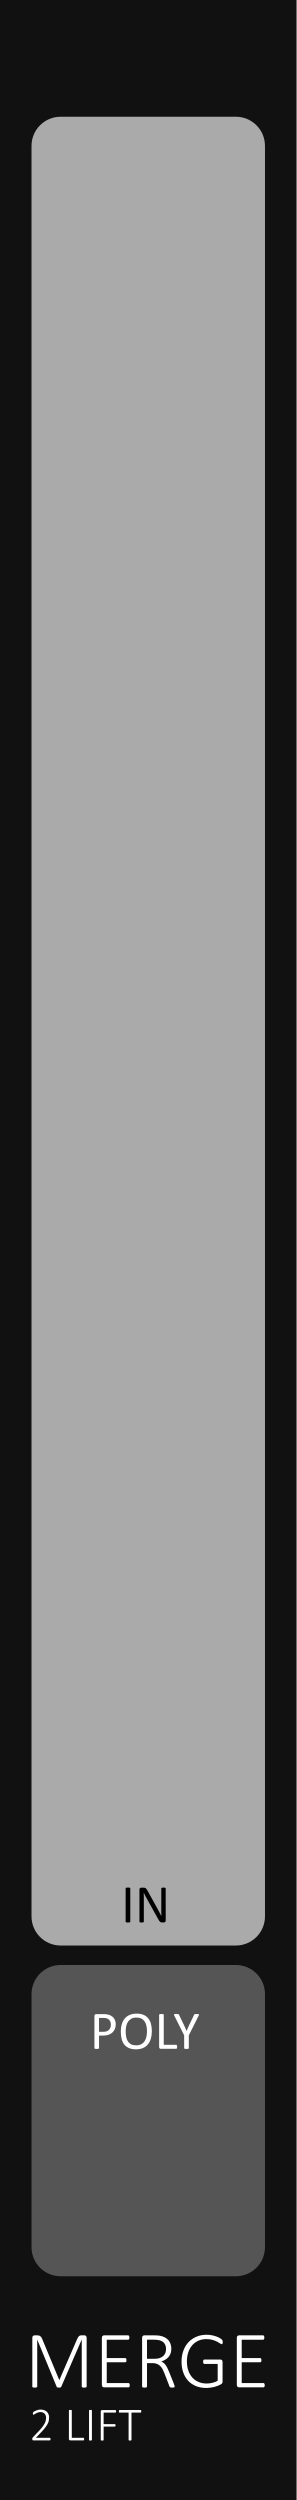
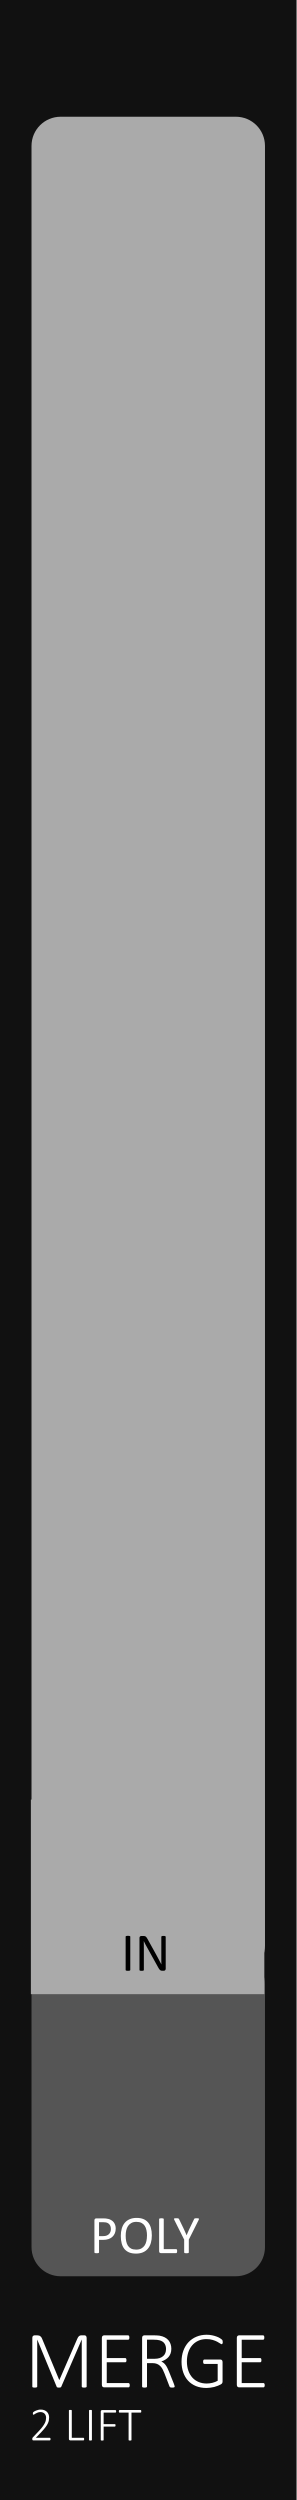
<svg xmlns="http://www.w3.org/2000/svg" width="15.24mm" height="128.5mm" viewBox="0 0 15.24 128.5" version="1.1" id="svg5">
  <defs id="defs2" />
  <g id="layer1">
    <path id="rect4302" style="fill:#111111;stroke-width:0.185" d="M -0.002,1.6577559e-8 H 15.243 V 128.504 H -0.002 Z" />
-     <path id="rect10313-6" style="fill:#555555;stroke-width:0.265" d="M 3.12,101 H 12.12 c 0.831,0 1.5,0.669 1.5,1.5 v 13 c 0,0.831 -0.669,1.5 -1.5,1.5 H 3.12 c -0.831,0 -1.5,-0.669 -1.5,-1.5 v -13 c 0,-0.831 0.669,-1.5 1.5,-1.5 z" />
-     <path id="rect10313" style="fill:#AAAAAA;stroke-width:0.265" d="m 3.12,6 h 9 c 0.831,0 1.5,0.669 1.5,1.5 v 91 c 0,0.831 -0.669,1.5 -1.5,1.5 H 3.12 C 2.289,100 1.62,99.331 1.62,98.5 V 7.5 c 0,-0.831 0.669,-1.5 1.5,-1.5 z" />
+     <path id="rect10313-6" style="fill:#555555;stroke-width:0.265" d="M 3.12,100.5 H 12.12 c 0.831,0 1.5,0.669 1.5,1.5 v 13.5 c 0,0.831 -0.669,1.5 -1.5,1.5 H 3.12 C 2.289,117 1.62,116.331 1.62,115.5 V 102 c 0,-0.831 0.669,-1.5 1.5,-1.5 z" />
+     <path id="rect1321" style="fill:#AAAAAA;stroke:#00a6a9;stroke-width:0" d="M 1.587,92.5 H 13.587 v 10 H 1.587 Z" />
+     <path id="rect10313" style="fill:#AAAAAA;stroke-width:0.265" d="m 3.12,6 h 9 c 0.831,0 1.5,0.669 1.5,1.5 V 100 c 0,0.831 -0.669,1.5 -1.5,1.5 H 3.12 c -0.831,0 -1.5,-0.669 -1.5,-1.5 V 7.5 C 1.62,6.669 2.289,6 3.12,6 Z" />
    <path id="rect10313-4" style="fill:#AAAAAA;stroke-width:0.265" d="m 3.12,136.228 h 9 c 0.831,0 1.5,0.669 1.5,1.5 v 9.597 c 0,0.831 -0.669,1.5 -1.5,1.5 H 3.12 c -0.831,0 -1.5,-0.669 -1.5,-1.5 v -9.597 c 0,-0.831 0.669,-1.5 1.5,-1.5 z" />
    <g aria-label="MERGE" id="text8544-7-0-8-5" style="font-size:4.233px;line-height:1.25;font-family:Calibri;-inkscape-font-specification:Calibri;text-align:center;letter-spacing:0px;text-anchor:middle;fill:#ffffff;stroke-width:0.265">
-       <path d="m 4.454,122.669 q 0,0.012 -0.006,0.023 -0.006,0.01 -0.023,0.017 -0.014,0.006 -0.039,0.01 -0.023,0.004 -0.06,0.004 -0.033,0 -0.058,-0.004 -0.025,-0.004 -0.039,-0.01 -0.014,-0.006 -0.021,-0.017 -0.006,-0.01 -0.006,-0.023 v -2.412 h -0.004 l -1.052,2.427 q -0.004,0.008 -0.012,0.017 -0.008,0.006 -0.023,0.01 -0.014,0.006 -0.035,0.008 -0.019,0.004 -0.045,0.004 -0.029,0 -0.05,-0.004 -0.021,-0.002 -0.035,-0.008 -0.012,-0.004 -0.021,-0.01 -0.008,-0.008 -0.01,-0.017 l -1,-2.427 h -0.002 v 2.412 q 0,0.012 -0.006,0.023 -0.006,0.01 -0.023,0.017 -0.014,0.006 -0.039,0.01 -0.023,0.004 -0.062,0.004 -0.035,0 -0.06,-0.004 -0.023,-0.004 -0.037,-0.01 -0.014,-0.006 -0.021,-0.017 -0.004,-0.01 -0.004,-0.023 v -2.503 q 0,-0.074 0.039,-0.101 0.039,-0.029 0.076,-0.029 h 0.136 q 0.052,0 0.091,0.012 0.039,0.01 0.068,0.033 0.031,0.021 0.052,0.052 0.021,0.031 0.037,0.07 l 0.883,2.125 h 0.01 l 0.92,-2.117 q 0.021,-0.05 0.043,-0.083 0.025,-0.035 0.05,-0.056 0.027,-0.021 0.056,-0.029 0.031,-0.008 0.066,-0.008 h 0.151 q 0.019,0 0.039,0.006 0.021,0.006 0.037,0.023 0.017,0.015 0.027,0.039 0.012,0.025 0.012,0.062 z" style="font-weight:300;-inkscape-font-specification:'Calibri Light'" id="path858" />
-       <path d="m 6.67,122.598 q 0,0.027 -0.004,0.048 -0.004,0.021 -0.014,0.035 -0.008,0.015 -0.021,0.023 -0.012,0.006 -0.027,0.006 H 5.351 q -0.037,0 -0.076,-0.027 -0.039,-0.029 -0.039,-0.103 v -2.414 q 0,-0.074 0.039,-0.101 0.039,-0.029 0.076,-0.029 h 1.234 q 0.014,0 0.027,0.008 0.012,0.006 0.021,0.021 0.008,0.015 0.012,0.037 0.004,0.021 0.004,0.05 0,0.027 -0.004,0.048 -0.004,0.021 -0.012,0.035 -0.008,0.012 -0.021,0.021 -0.012,0.006 -0.027,0.006 H 5.487 v 0.941 h 0.947 q 0.017,0 0.029,0.008 0.012,0.006 0.021,0.021 0.008,0.012 0.012,0.035 0.004,0.021 0.004,0.05 0,0.027 -0.004,0.048 -0.004,0.019 -0.012,0.031 -0.008,0.012 -0.021,0.019 -0.012,0.006 -0.029,0.006 H 5.487 v 1.067 h 1.116 q 0.014,0 0.027,0.008 0.012,0.006 0.021,0.021 0.01,0.012 0.014,0.035 0.004,0.021 0.004,0.05 z" style="font-weight:300;-inkscape-font-specification:'Calibri Light'" id="path860" />
-       <path d="m 8.979,122.664 q 0,0.015 -0.006,0.025 -0.004,0.01 -0.019,0.019 -0.014,0.006 -0.041,0.01 -0.025,0.004 -0.064,0.004 -0.035,0 -0.06,-0.004 -0.023,-0.002 -0.039,-0.01 -0.017,-0.01 -0.027,-0.025 -0.01,-0.017 -0.019,-0.041 l -0.25,-0.649 q -0.043,-0.11 -0.093,-0.207 -0.05,-0.097 -0.12,-0.167 -0.07,-0.072 -0.169,-0.114 -0.099,-0.041 -0.238,-0.041 H 7.556 v 1.205 q 0,0.012 -0.006,0.023 -0.006,0.01 -0.021,0.017 -0.014,0.006 -0.039,0.01 -0.023,0.004 -0.06,0.004 -0.035,0 -0.06,-0.004 -0.025,-0.004 -0.039,-0.01 -0.014,-0.006 -0.021,-0.017 -0.006,-0.01 -0.006,-0.023 v -2.503 q 0,-0.074 0.039,-0.101 0.039,-0.029 0.076,-0.029 h 0.502 q 0.099,0 0.163,0.006 0.066,0.004 0.12,0.012 0.153,0.027 0.267,0.087 0.114,0.06 0.188,0.149 0.074,0.087 0.11,0.198 0.037,0.11 0.037,0.238 0,0.132 -0.037,0.238 -0.037,0.103 -0.105,0.184 -0.068,0.079 -0.163,0.136 -0.095,0.058 -0.209,0.097 0.068,0.031 0.122,0.076 0.056,0.045 0.101,0.11 0.048,0.064 0.089,0.149 0.041,0.083 0.083,0.186 l 0.25,0.624 q 0.027,0.072 0.033,0.099 0.008,0.027 0.008,0.039 z m -0.444,-1.912 q 0,-0.172 -0.076,-0.289 -0.076,-0.12 -0.256,-0.172 -0.06,-0.017 -0.13,-0.023 -0.07,-0.008 -0.184,-0.008 H 7.556 v 0.982 h 0.384 q 0.155,0 0.267,-0.037 0.112,-0.039 0.184,-0.105 0.074,-0.066 0.107,-0.155 0.035,-0.089 0.035,-0.192 z" style="font-weight:300;-inkscape-font-specification:'Calibri Light'" id="path862" />
-       <path d="m 11.451,120.372 q 0,0.027 -0.004,0.05 -0.004,0.023 -0.012,0.039 -0.006,0.015 -0.019,0.023 -0.01,0.008 -0.023,0.008 -0.025,0 -0.083,-0.041 -0.056,-0.041 -0.151,-0.089 -0.095,-0.05 -0.232,-0.091 -0.134,-0.041 -0.32,-0.041 -0.238,0 -0.424,0.089 -0.186,0.087 -0.314,0.24 -0.128,0.153 -0.196,0.364 -0.066,0.209 -0.066,0.451 0,0.271 0.076,0.484 0.076,0.211 0.211,0.358 0.136,0.145 0.322,0.221 0.188,0.076 0.409,0.076 0.143,0 0.289,-0.035 0.147,-0.035 0.275,-0.107 v -0.866 h -0.682 q -0.033,0 -0.05,-0.029 -0.017,-0.029 -0.017,-0.083 0,-0.029 0.004,-0.05 0.004,-0.023 0.012,-0.035 0.008,-0.015 0.021,-0.021 0.012,-0.008 0.029,-0.008 h 0.819 q 0.019,0 0.039,0.006 0.021,0.006 0.037,0.021 0.019,0.015 0.029,0.041 0.01,0.025 0.01,0.062 v 0.994 q 0,0.05 -0.017,0.085 -0.014,0.035 -0.07,0.068 -0.056,0.031 -0.149,0.07 -0.093,0.037 -0.192,0.064 -0.099,0.025 -0.201,0.037 -0.099,0.015 -0.196,0.015 -0.304,0 -0.544,-0.097 -0.238,-0.099 -0.403,-0.277 -0.163,-0.18 -0.25,-0.426 -0.087,-0.248 -0.087,-0.546 0,-0.312 0.093,-0.568 0.095,-0.258 0.265,-0.44 0.172,-0.182 0.409,-0.281 0.238,-0.101 0.525,-0.101 0.145,0 0.273,0.027 0.13,0.027 0.234,0.066 0.103,0.037 0.176,0.083 0.072,0.043 0.097,0.07 0.027,0.025 0.035,0.05 0.01,0.025 0.01,0.072 z" style="font-weight:300;-inkscape-font-specification:'Calibri Light'" id="path864" />
-       <path d="m 13.607,122.598 q 0,0.027 -0.004,0.048 -0.004,0.021 -0.014,0.035 -0.008,0.015 -0.021,0.023 -0.012,0.006 -0.027,0.006 h -1.253 q -0.037,0 -0.076,-0.027 -0.039,-0.029 -0.039,-0.103 v -2.414 q 0,-0.074 0.039,-0.101 0.039,-0.029 0.076,-0.029 h 1.234 q 0.014,0 0.027,0.008 0.012,0.006 0.021,0.021 0.008,0.015 0.012,0.037 0.004,0.021 0.004,0.05 0,0.027 -0.004,0.048 -0.004,0.021 -0.012,0.035 -0.008,0.012 -0.021,0.021 -0.012,0.006 -0.027,0.006 h -1.098 v 0.941 H 13.371 q 0.017,0 0.029,0.008 0.012,0.006 0.021,0.021 0.008,0.012 0.012,0.035 0.004,0.021 0.004,0.05 0,0.027 -0.004,0.048 -0.004,0.019 -0.012,0.031 -0.008,0.012 -0.021,0.019 -0.012,0.006 -0.029,0.006 h -0.947 v 1.067 h 1.116 q 0.014,0 0.027,0.008 0.012,0.006 0.021,0.021 0.01,0.012 0.014,0.035 0.004,0.021 0.004,0.05 z" style="font-weight:300;-inkscape-font-specification:'Calibri Light'" id="path866" />
+       <path d="m 4.454,122.669 q 0,0.012 -0.006,0.023 -0.006,0.01 -0.023,0.017 -0.014,0.006 -0.039,0.01 -0.023,0.004 -0.06,0.004 -0.033,0 -0.058,-0.004 -0.025,-0.004 -0.039,-0.01 -0.014,-0.006 -0.021,-0.017 -0.006,-0.01 -0.006,-0.023 v -2.412 h -0.004 l -1.052,2.427 q -0.004,0.008 -0.012,0.017 -0.008,0.006 -0.023,0.01 -0.014,0.006 -0.035,0.008 -0.019,0.004 -0.045,0.004 -0.029,0 -0.05,-0.004 -0.021,-0.002 -0.035,-0.008 -0.012,-0.004 -0.021,-0.01 -0.008,-0.008 -0.01,-0.017 l -1,-2.427 h -0.002 v 2.412 q 0,0.012 -0.006,0.023 -0.006,0.01 -0.023,0.017 -0.014,0.006 -0.039,0.01 -0.023,0.004 -0.062,0.004 -0.035,0 -0.06,-0.004 -0.023,-0.004 -0.037,-0.01 -0.014,-0.006 -0.021,-0.017 -0.004,-0.01 -0.004,-0.023 v -2.503 q 0,-0.074 0.039,-0.101 0.039,-0.029 0.076,-0.029 h 0.136 q 0.052,0 0.091,0.012 0.039,0.01 0.068,0.033 0.031,0.021 0.052,0.052 0.021,0.031 0.037,0.07 l 0.883,2.125 h 0.01 l 0.92,-2.117 q 0.021,-0.05 0.043,-0.083 0.025,-0.035 0.05,-0.056 0.027,-0.021 0.056,-0.029 0.031,-0.008 0.066,-0.008 h 0.151 q 0.019,0 0.039,0.006 0.021,0.006 0.037,0.023 0.017,0.015 0.027,0.039 0.012,0.025 0.012,0.062 z" style="font-weight:300;-inkscape-font-specification:'Calibri Light'" id="path859" />
+       <path d="m 6.67,122.598 q 0,0.027 -0.004,0.048 -0.004,0.021 -0.014,0.035 -0.008,0.015 -0.021,0.023 -0.012,0.006 -0.027,0.006 H 5.351 q -0.037,0 -0.076,-0.027 -0.039,-0.029 -0.039,-0.103 v -2.414 q 0,-0.074 0.039,-0.101 0.039,-0.029 0.076,-0.029 h 1.234 q 0.014,0 0.027,0.008 0.012,0.006 0.021,0.021 0.008,0.015 0.012,0.037 0.004,0.021 0.004,0.05 0,0.027 -0.004,0.048 -0.004,0.021 -0.012,0.035 -0.008,0.012 -0.021,0.021 -0.012,0.006 -0.027,0.006 H 5.487 v 0.941 h 0.947 q 0.017,0 0.029,0.008 0.012,0.006 0.021,0.021 0.008,0.012 0.012,0.035 0.004,0.021 0.004,0.05 0,0.027 -0.004,0.048 -0.004,0.019 -0.012,0.031 -0.008,0.012 -0.021,0.019 -0.012,0.006 -0.029,0.006 H 5.487 v 1.067 h 1.116 q 0.014,0 0.027,0.008 0.012,0.006 0.021,0.021 0.01,0.012 0.014,0.035 0.004,0.021 0.004,0.05 z" style="font-weight:300;-inkscape-font-specification:'Calibri Light'" id="path861" />
+       <path d="m 8.979,122.664 q 0,0.015 -0.006,0.025 -0.004,0.01 -0.019,0.019 -0.014,0.006 -0.041,0.01 -0.025,0.004 -0.064,0.004 -0.035,0 -0.06,-0.004 -0.023,-0.002 -0.039,-0.01 -0.017,-0.01 -0.027,-0.025 -0.01,-0.017 -0.019,-0.041 l -0.25,-0.649 q -0.043,-0.11 -0.093,-0.207 -0.05,-0.097 -0.12,-0.167 -0.07,-0.072 -0.169,-0.114 -0.099,-0.041 -0.238,-0.041 H 7.556 v 1.205 q 0,0.012 -0.006,0.023 -0.006,0.01 -0.021,0.017 -0.014,0.006 -0.039,0.01 -0.023,0.004 -0.06,0.004 -0.035,0 -0.06,-0.004 -0.025,-0.004 -0.039,-0.01 -0.014,-0.006 -0.021,-0.017 -0.006,-0.01 -0.006,-0.023 v -2.503 q 0,-0.074 0.039,-0.101 0.039,-0.029 0.076,-0.029 h 0.502 q 0.099,0 0.163,0.006 0.066,0.004 0.12,0.012 0.153,0.027 0.267,0.087 0.114,0.06 0.188,0.149 0.074,0.087 0.11,0.198 0.037,0.11 0.037,0.238 0,0.132 -0.037,0.238 -0.037,0.103 -0.105,0.184 -0.068,0.079 -0.163,0.136 -0.095,0.058 -0.209,0.097 0.068,0.031 0.122,0.076 0.056,0.045 0.101,0.11 0.048,0.064 0.089,0.149 0.041,0.083 0.083,0.186 l 0.25,0.624 q 0.027,0.072 0.033,0.099 0.008,0.027 0.008,0.039 z m -0.444,-1.912 q 0,-0.172 -0.076,-0.289 -0.076,-0.12 -0.256,-0.172 -0.06,-0.017 -0.13,-0.023 -0.07,-0.008 -0.184,-0.008 H 7.556 v 0.982 h 0.384 q 0.155,0 0.267,-0.037 0.112,-0.039 0.184,-0.105 0.074,-0.066 0.107,-0.155 0.035,-0.089 0.035,-0.192 z" style="font-weight:300;-inkscape-font-specification:'Calibri Light'" id="path863" />
+       <path d="m 11.451,120.372 q 0,0.027 -0.004,0.05 -0.004,0.023 -0.012,0.039 -0.006,0.015 -0.019,0.023 -0.01,0.008 -0.023,0.008 -0.025,0 -0.083,-0.041 -0.056,-0.041 -0.151,-0.089 -0.095,-0.05 -0.232,-0.091 -0.134,-0.041 -0.32,-0.041 -0.238,0 -0.424,0.089 -0.186,0.087 -0.314,0.24 -0.128,0.153 -0.196,0.364 -0.066,0.209 -0.066,0.451 0,0.271 0.076,0.484 0.076,0.211 0.211,0.358 0.136,0.145 0.322,0.221 0.188,0.076 0.409,0.076 0.143,0 0.289,-0.035 0.147,-0.035 0.275,-0.107 v -0.866 h -0.682 q -0.033,0 -0.05,-0.029 -0.017,-0.029 -0.017,-0.083 0,-0.029 0.004,-0.05 0.004,-0.023 0.012,-0.035 0.008,-0.015 0.021,-0.021 0.012,-0.008 0.029,-0.008 h 0.819 q 0.019,0 0.039,0.006 0.021,0.006 0.037,0.021 0.019,0.015 0.029,0.041 0.01,0.025 0.01,0.062 v 0.994 q 0,0.05 -0.017,0.085 -0.014,0.035 -0.07,0.068 -0.056,0.031 -0.149,0.07 -0.093,0.037 -0.192,0.064 -0.099,0.025 -0.201,0.037 -0.099,0.015 -0.196,0.015 -0.304,0 -0.544,-0.097 -0.238,-0.099 -0.403,-0.277 -0.163,-0.18 -0.25,-0.426 -0.087,-0.248 -0.087,-0.546 0,-0.312 0.093,-0.568 0.095,-0.258 0.265,-0.44 0.172,-0.182 0.409,-0.281 0.238,-0.101 0.525,-0.101 0.145,0 0.273,0.027 0.13,0.027 0.234,0.066 0.103,0.037 0.176,0.083 0.072,0.043 0.097,0.07 0.027,0.025 0.035,0.05 0.01,0.025 0.01,0.072 z" style="font-weight:300;-inkscape-font-specification:'Calibri Light'" id="path865" />
+       <path d="m 13.607,122.598 q 0,0.027 -0.004,0.048 -0.004,0.021 -0.014,0.035 -0.008,0.015 -0.021,0.023 -0.012,0.006 -0.027,0.006 h -1.253 q -0.037,0 -0.076,-0.027 -0.039,-0.029 -0.039,-0.103 v -2.414 q 0,-0.074 0.039,-0.101 0.039,-0.029 0.076,-0.029 h 1.234 q 0.014,0 0.027,0.008 0.012,0.006 0.021,0.021 0.008,0.015 0.012,0.037 0.004,0.021 0.004,0.05 0,0.027 -0.004,0.048 -0.004,0.021 -0.012,0.035 -0.008,0.012 -0.021,0.021 -0.012,0.006 -0.027,0.006 h -1.098 v 0.941 H 13.371 q 0.017,0 0.029,0.008 0.012,0.006 0.021,0.021 0.008,0.012 0.012,0.035 0.004,0.021 0.004,0.05 0,0.027 -0.004,0.048 -0.004,0.019 -0.012,0.031 -0.008,0.012 -0.021,0.019 -0.012,0.006 -0.029,0.006 h -0.947 v 1.067 h 1.116 q 0.014,0 0.027,0.008 0.012,0.006 0.021,0.021 0.01,0.012 0.014,0.035 0.004,0.021 0.004,0.05 z" style="font-weight:300;-inkscape-font-specification:'Calibri Light'" id="path867" />
    </g>
    <g aria-label="2 LIFT" id="text8544-7-0-8-5-9" style="font-size:2.469px;line-height:1.25;font-family:Calibri;-inkscape-font-specification:Calibri;text-align:center;text-anchor:middle;fill:#ffffff;stroke-width:0.265">
-       <path d="m 2.598,125.368 q 0,0.015 -0.004,0.028 -0.002,0.012 -0.008,0.022 -0.005,0.008 -0.013,0.013 -0.008,0.005 -0.019,0.005 H 1.711 q -0.011,0 -0.02,-0.004 -0.01,-0.004 -0.017,-0.011 -0.007,-0.008 -0.011,-0.022 -0.004,-0.013 -0.004,-0.031 0,-0.016 0.001,-0.028 0.001,-0.012 0.005,-0.022 0.004,-0.01 0.01,-0.019 0.006,-0.01 0.016,-0.021 l 0.32,-0.338 q 0.119,-0.125 0.189,-0.224 0.071,-0.099 0.109,-0.178 0.037,-0.08 0.048,-0.145 0.012,-0.065 0.012,-0.123 0,-0.058 -0.019,-0.11 -0.018,-0.053 -0.054,-0.092 -0.036,-0.04 -0.09,-0.063 -0.053,-0.024 -0.123,-0.024 -0.076,0 -0.136,0.022 -0.06,0.021 -0.106,0.047 -0.045,0.025 -0.075,0.047 -0.03,0.021 -0.045,0.021 -0.007,0 -0.013,-0.004 -0.006,-0.004 -0.011,-0.011 -0.004,-0.008 -0.006,-0.021 -0.001,-0.012 -0.001,-0.028 0,-0.015 0.001,-0.024 0.001,-0.01 0.004,-0.017 0.002,-0.008 0.006,-0.016 0.005,-0.007 0.018,-0.019 0.014,-0.012 0.047,-0.033 0.034,-0.021 0.084,-0.041 0.051,-0.022 0.112,-0.036 0.061,-0.016 0.128,-0.016 0.11,0 0.191,0.033 0.082,0.033 0.136,0.088 0.054,0.056 0.081,0.129 0.027,0.072 0.027,0.153 0,0.075 -0.013,0.15 -0.012,0.074 -0.054,0.162 -0.041,0.087 -0.121,0.193 -0.078,0.106 -0.21,0.245 l -0.285,0.298 H 2.554 q 0.01,0 0.018,0.005 0.008,0.004 0.014,0.012 0.006,0.008 0.008,0.021 0.004,0.012 0.004,0.026 z" style="font-weight:300;-inkscape-font-specification:'Calibri Light'" id="path847" />
-       <path d="m 4.325,125.368 q 0,0.017 -0.002,0.029 -0.002,0.012 -0.007,0.022 -0.005,0.008 -0.012,0.013 -0.007,0.004 -0.017,0.004 H 3.61 q -0.022,0 -0.045,-0.016 -0.023,-0.017 -0.023,-0.06 v -1.46 q 0,-0.007 0.004,-0.013 0.004,-0.006 0.012,-0.01 0.008,-0.004 0.023,-0.006 0.014,-0.002 0.035,-0.002 0.022,0 0.035,0.002 0.014,0.002 0.023,0.006 0.008,0.004 0.012,0.01 0.004,0.006 0.004,0.013 v 1.402 h 0.597 q 0.01,0 0.017,0.005 0.007,0.004 0.012,0.012 0.005,0.007 0.007,0.021 0.002,0.012 0.002,0.029 z" style="font-weight:300;-inkscape-font-specification:'Calibri Light'" id="path849" />
-       <path d="m 4.724,125.412 q 0,0.007 -0.004,0.013 -0.004,0.006 -0.012,0.01 -0.008,0.004 -0.023,0.006 -0.013,0.002 -0.035,0.002 -0.02,0 -0.035,-0.002 -0.014,-0.002 -0.023,-0.006 -0.008,-0.004 -0.012,-0.01 -0.004,-0.006 -0.004,-0.013 v -1.512 q 0,-0.007 0.004,-0.013 0.005,-0.006 0.013,-0.01 0.01,-0.004 0.023,-0.006 0.014,-0.002 0.034,-0.002 0.022,0 0.035,0.002 0.014,0.002 0.023,0.006 0.008,0.004 0.012,0.01 0.004,0.006 0.004,0.013 z" style="font-weight:300;-inkscape-font-specification:'Calibri Light'" id="path851" />
-       <path d="m 5.97,123.943 q 0,0.016 -0.002,0.028 -0.002,0.012 -0.008,0.021 -0.005,0.007 -0.012,0.012 -0.007,0.004 -0.016,0.004 H 5.327 v 0.591 h 0.573 q 0.008,0 0.016,0.004 0.007,0.002 0.012,0.01 0.006,0.007 0.008,0.019 0.002,0.012 0.002,0.03 0,0.016 -0.002,0.028 -0.002,0.012 -0.008,0.021 -0.005,0.007 -0.012,0.012 -0.007,0.004 -0.016,0.004 H 5.327 v 0.687 q 0,0.007 -0.004,0.013 -0.004,0.006 -0.012,0.01 -0.008,0.004 -0.023,0.006 -0.013,0.002 -0.035,0.002 -0.02,0 -0.035,-0.002 -0.014,-0.002 -0.023,-0.006 -0.008,-0.004 -0.012,-0.01 -0.004,-0.006 -0.004,-0.013 v -1.46 q 0,-0.043 0.023,-0.059 0.023,-0.017 0.045,-0.017 h 0.684 q 0.008,0 0.016,0.005 0.007,0.004 0.012,0.012 0.006,0.008 0.008,0.022 0.002,0.012 0.002,0.029 z" style="font-weight:300;-inkscape-font-specification:'Calibri Light'" id="path853" />
-       <path d="m 7.261,123.943 q 0,0.016 -0.002,0.028 -0.002,0.012 -0.007,0.021 -0.005,0.007 -0.012,0.012 -0.007,0.004 -0.016,0.004 H 6.758 v 1.405 q 0,0.007 -0.004,0.013 -0.004,0.006 -0.012,0.01 -0.008,0.004 -0.023,0.006 -0.014,0.002 -0.035,0.002 -0.02,0 -0.035,-0.002 -0.014,-0.002 -0.023,-0.006 -0.008,-0.004 -0.012,-0.01 -0.004,-0.006 -0.004,-0.013 v -1.405 H 6.146 q -0.01,0 -0.017,-0.004 -0.006,-0.005 -0.011,-0.012 -0.005,-0.008 -0.007,-0.021 -0.002,-0.012 -0.002,-0.028 0,-0.017 0.002,-0.029 0.002,-0.013 0.007,-0.022 0.005,-0.008 0.011,-0.012 0.007,-0.005 0.017,-0.005 h 1.078 q 0.008,0 0.016,0.005 0.007,0.004 0.012,0.012 0.005,0.008 0.007,0.022 0.002,0.012 0.002,0.029 z" style="font-weight:300;-inkscape-font-specification:'Calibri Light'" id="path855" />
+       <path d="m 2.598,125.368 q 0,0.015 -0.004,0.028 -0.002,0.012 -0.008,0.022 -0.005,0.008 -0.013,0.013 -0.008,0.005 -0.019,0.005 H 1.711 q -0.011,0 -0.02,-0.004 -0.01,-0.004 -0.017,-0.011 -0.007,-0.008 -0.011,-0.022 -0.004,-0.013 -0.004,-0.031 0,-0.016 0.001,-0.028 0.001,-0.012 0.005,-0.022 0.004,-0.01 0.01,-0.019 0.006,-0.01 0.016,-0.021 l 0.32,-0.338 q 0.119,-0.125 0.189,-0.224 0.071,-0.099 0.109,-0.178 0.037,-0.08 0.048,-0.145 0.012,-0.065 0.012,-0.123 0,-0.058 -0.019,-0.11 -0.018,-0.053 -0.054,-0.092 -0.036,-0.04 -0.09,-0.063 -0.053,-0.024 -0.123,-0.024 -0.076,0 -0.136,0.022 -0.06,0.021 -0.106,0.047 -0.045,0.025 -0.075,0.047 -0.03,0.021 -0.045,0.021 -0.007,0 -0.013,-0.004 -0.006,-0.004 -0.011,-0.011 -0.004,-0.008 -0.006,-0.021 -0.001,-0.012 -0.001,-0.028 0,-0.015 0.001,-0.024 0.001,-0.01 0.004,-0.017 0.002,-0.008 0.006,-0.016 0.005,-0.007 0.018,-0.019 0.014,-0.012 0.047,-0.033 0.034,-0.021 0.084,-0.041 0.051,-0.022 0.112,-0.036 0.061,-0.016 0.128,-0.016 0.11,0 0.191,0.033 0.082,0.033 0.136,0.088 0.054,0.056 0.081,0.129 0.027,0.072 0.027,0.153 0,0.075 -0.013,0.15 -0.012,0.074 -0.054,0.162 -0.041,0.087 -0.121,0.193 -0.078,0.106 -0.21,0.245 l -0.285,0.298 H 2.554 q 0.01,0 0.018,0.005 0.008,0.004 0.014,0.012 0.006,0.008 0.008,0.021 0.004,0.012 0.004,0.026 z" style="font-weight:300;-inkscape-font-specification:'Calibri Light'" id="path848" />
+       <path d="m 4.325,125.368 q 0,0.017 -0.002,0.029 -0.002,0.012 -0.007,0.022 -0.005,0.008 -0.012,0.013 -0.007,0.004 -0.017,0.004 H 3.61 q -0.022,0 -0.045,-0.016 -0.023,-0.017 -0.023,-0.06 v -1.46 q 0,-0.007 0.004,-0.013 0.004,-0.006 0.012,-0.01 0.008,-0.004 0.023,-0.006 0.014,-0.002 0.035,-0.002 0.022,0 0.035,0.002 0.014,0.002 0.023,0.006 0.008,0.004 0.012,0.01 0.004,0.006 0.004,0.013 v 1.402 h 0.597 q 0.01,0 0.017,0.005 0.007,0.004 0.012,0.012 0.005,0.007 0.007,0.021 0.002,0.012 0.002,0.029 z" style="font-weight:300;-inkscape-font-specification:'Calibri Light'" id="path850" />
+       <path d="m 4.724,125.412 q 0,0.007 -0.004,0.013 -0.004,0.006 -0.012,0.01 -0.008,0.004 -0.023,0.006 -0.013,0.002 -0.035,0.002 -0.02,0 -0.035,-0.002 -0.014,-0.002 -0.023,-0.006 -0.008,-0.004 -0.012,-0.01 -0.004,-0.006 -0.004,-0.013 v -1.512 q 0,-0.007 0.004,-0.013 0.005,-0.006 0.013,-0.01 0.01,-0.004 0.023,-0.006 0.014,-0.002 0.034,-0.002 0.022,0 0.035,0.002 0.014,0.002 0.023,0.006 0.008,0.004 0.012,0.01 0.004,0.006 0.004,0.013 z" style="font-weight:300;-inkscape-font-specification:'Calibri Light'" id="path852" />
+       <path d="m 5.97,123.943 q 0,0.016 -0.002,0.028 -0.002,0.012 -0.008,0.021 -0.005,0.007 -0.012,0.012 -0.007,0.004 -0.016,0.004 H 5.327 v 0.591 h 0.573 q 0.008,0 0.016,0.004 0.007,0.002 0.012,0.01 0.006,0.007 0.008,0.019 0.002,0.012 0.002,0.03 0,0.016 -0.002,0.028 -0.002,0.012 -0.008,0.021 -0.005,0.007 -0.012,0.012 -0.007,0.004 -0.016,0.004 H 5.327 v 0.687 q 0,0.007 -0.004,0.013 -0.004,0.006 -0.012,0.01 -0.008,0.004 -0.023,0.006 -0.013,0.002 -0.035,0.002 -0.02,0 -0.035,-0.002 -0.014,-0.002 -0.023,-0.006 -0.008,-0.004 -0.012,-0.01 -0.004,-0.006 -0.004,-0.013 v -1.46 q 0,-0.043 0.023,-0.059 0.023,-0.017 0.045,-0.017 h 0.684 q 0.008,0 0.016,0.005 0.007,0.004 0.012,0.012 0.006,0.008 0.008,0.022 0.002,0.012 0.002,0.029 z" style="font-weight:300;-inkscape-font-specification:'Calibri Light'" id="path854" />
+       <path d="m 7.261,123.943 q 0,0.016 -0.002,0.028 -0.002,0.012 -0.007,0.021 -0.005,0.007 -0.012,0.012 -0.007,0.004 -0.016,0.004 H 6.758 v 1.405 q 0,0.007 -0.004,0.013 -0.004,0.006 -0.012,0.01 -0.008,0.004 -0.023,0.006 -0.014,0.002 -0.035,0.002 -0.02,0 -0.035,-0.002 -0.014,-0.002 -0.023,-0.006 -0.008,-0.004 -0.012,-0.01 -0.004,-0.006 -0.004,-0.013 v -1.405 H 6.146 q -0.01,0 -0.017,-0.004 -0.006,-0.005 -0.011,-0.012 -0.005,-0.008 -0.007,-0.021 -0.002,-0.012 -0.002,-0.028 0,-0.017 0.002,-0.029 0.002,-0.013 0.007,-0.022 0.005,-0.008 0.011,-0.012 0.007,-0.005 0.017,-0.005 h 1.078 q 0.008,0 0.016,0.005 0.007,0.004 0.012,0.012 0.005,0.008 0.007,0.022 0.002,0.012 0.002,0.029 z" style="font-weight:300;-inkscape-font-specification:'Calibri Light'" id="path856" />
    </g>
    <g aria-label="IN" id="text8544-7-1" style="font-size:2.822px;line-height:1.25;font-family:Calibri;-inkscape-font-specification:Calibri;text-align:center;text-anchor:middle;stroke-width:0.265">
-       <path d="m 6.696,98.774 q 0,0.011 -0.006,0.019 -0.006,0.008 -0.019,0.014 -0.014,0.004 -0.037,0.007 -0.022,0.004 -0.057,0.004 -0.033,0 -0.057,-0.004 -0.023,-0.003 -0.037,-0.007 -0.014,-0.005 -0.019,-0.014 -0.006,-0.008 -0.006,-0.019 v -1.712 q 0,-0.011 0.006,-0.019 0.007,-0.008 0.021,-0.012 0.015,-0.005 0.037,-0.008 0.023,-0.004 0.055,-0.004 0.034,0 0.057,0.004 0.023,0.003 0.037,0.008 0.014,0.004 0.019,0.012 0.006,0.008 0.006,0.019 z" id="path842" />
-       <path d="m 8.518,98.712 q 0,0.028 -0.01,0.047 -0.008,0.019 -0.023,0.032 -0.014,0.012 -0.032,0.018 -0.018,0.005 -0.036,0.005 h -0.076 q -0.036,0 -0.063,-0.007 -0.026,-0.008 -0.051,-0.028 -0.023,-0.021 -0.048,-0.055 -0.023,-0.034 -0.052,-0.088 L 7.564,97.621 q -0.044,-0.079 -0.09,-0.164 -0.044,-0.087 -0.083,-0.168 h -0.003 q 0.003,0.099 0.004,0.203 0.001,0.103 0.001,0.205 v 1.076 q 0,0.01 -0.006,0.019 -0.006,0.008 -0.019,0.014 -0.012,0.004 -0.034,0.007 -0.021,0.004 -0.054,0.004 -0.033,0 -0.055,-0.004 -0.021,-0.003 -0.033,-0.007 -0.012,-0.005 -0.018,-0.014 -0.006,-0.01 -0.006,-0.019 v -1.645 q 0,-0.055 0.03,-0.079 0.03,-0.023 0.066,-0.023 h 0.113 q 0.04,0 0.066,0.007 0.028,0.007 0.048,0.023 0.022,0.015 0.041,0.044 0.021,0.028 0.044,0.07 l 0.433,0.783 q 0.04,0.072 0.077,0.141 0.037,0.068 0.072,0.134 0.034,0.066 0.068,0.131 0.034,0.063 0.068,0.128 h 0.001 q -0.003,-0.109 -0.004,-0.226 0,-0.119 0,-0.227 v -0.967 q 0,-0.01 0.006,-0.018 0.006,-0.008 0.018,-0.014 0.014,-0.007 0.034,-0.01 0.022,-0.003 0.057,-0.003 0.03,0 0.052,0.003 0.022,0.003 0.034,0.01 0.012,0.005 0.018,0.014 0.006,0.008 0.006,0.018 z" id="path844" />
+       <path d="m 6.696,101.256 q 0,0.011 -0.006,0.019 -0.006,0.008 -0.019,0.014 -0.014,0.004 -0.037,0.007 -0.022,0.004 -0.057,0.004 -0.033,0 -0.057,-0.004 -0.023,-0.003 -0.037,-0.007 -0.014,-0.006 -0.019,-0.014 -0.006,-0.008 -0.006,-0.019 v -1.712 q 0,-0.011 0.006,-0.019 0.007,-0.008 0.021,-0.012 0.015,-0.005 0.037,-0.008 0.023,-0.004 0.055,-0.004 0.034,0 0.057,0.004 0.023,0.003 0.037,0.008 0.014,0.004 0.019,0.012 0.006,0.008 0.006,0.019 z" id="path843" />
+       <path d="m 8.518,101.194 q 0,0.028 -0.01,0.047 -0.008,0.019 -0.023,0.032 -0.014,0.012 -0.032,0.018 -0.018,0.006 -0.036,0.006 h -0.076 q -0.036,0 -0.063,-0.007 -0.026,-0.008 -0.051,-0.028 -0.023,-0.021 -0.048,-0.055 -0.023,-0.035 -0.052,-0.088 l -0.562,-1.014 q -0.044,-0.079 -0.09,-0.164 -0.044,-0.087 -0.083,-0.168 h -0.003 q 0.003,0.099 0.004,0.203 0.001,0.103 0.001,0.205 v 1.076 q 0,0.01 -0.006,0.019 -0.006,0.008 -0.019,0.014 -0.012,0.004 -0.034,0.007 -0.021,0.004 -0.054,0.004 -0.033,0 -0.055,-0.004 -0.021,-0.003 -0.033,-0.007 -0.012,-0.006 -0.018,-0.014 -0.006,-0.01 -0.006,-0.019 v -1.645 q 0,-0.055 0.03,-0.079 0.03,-0.023 0.066,-0.023 h 0.113 q 0.04,0 0.066,0.007 0.028,0.007 0.048,0.023 0.022,0.015 0.041,0.044 0.021,0.028 0.044,0.07 l 0.433,0.783 q 0.04,0.072 0.077,0.141 0.037,0.068 0.072,0.134 0.034,0.066 0.068,0.131 0.034,0.063 0.068,0.128 h 0.001 q -0.003,-0.109 -0.004,-0.226 0,-0.119 0,-0.227 v -0.967 q 0,-0.01 0.006,-0.018 0.006,-0.008 0.018,-0.014 0.014,-0.007 0.034,-0.01 0.022,-0.003 0.057,-0.003 0.03,0 0.052,0.003 0.022,0.003 0.034,0.01 0.012,0.005 0.018,0.014 0.006,0.008 0.006,0.018 z" id="path845" />
    </g>
    <g aria-label="POLY" id="text8544-7-1-9" style="font-size:2.822px;line-height:1.25;font-family:Calibri;-inkscape-font-specification:Calibri;text-align:center;text-anchor:middle;fill:#ffffff;stroke-width:0.265">
-       <path d="m 5.948,104.048 q 0,0.134 -0.044,0.241 -0.044,0.107 -0.127,0.183 -0.081,0.076 -0.201,0.117 -0.119,0.041 -0.284,0.041 H 5.09 v 0.642 q 0,0.011 -0.007,0.019 -0.006,0.008 -0.019,0.014 -0.012,0.004 -0.036,0.007 -0.022,0.004 -0.056,0.004 -0.034,0 -0.058,-0.004 -0.022,-0.003 -0.036,-0.007 -0.014,-0.006 -0.019,-0.014 -0.006,-0.008 -0.006,-0.019 v -1.645 q 0,-0.055 0.029,-0.079 0.029,-0.023 0.065,-0.023 h 0.382 q 0.058,0 0.11,0.006 0.054,0.004 0.125,0.021 0.073,0.015 0.147,0.059 0.076,0.043 0.128,0.106 0.052,0.063 0.08,0.147 0.029,0.083 0.029,0.183 z m -0.249,0.019 q 0,-0.109 -0.041,-0.182 -0.04,-0.073 -0.101,-0.109 -0.059,-0.036 -0.124,-0.045 -0.063,-0.01 -0.124,-0.01 H 5.09 v 0.715 h 0.214 q 0.107,0 0.178,-0.028 0.072,-0.028 0.12,-0.076 0.048,-0.05 0.073,-0.117 0.025,-0.069 0.025,-0.149 z" id="path833" />
-       <path d="m 7.805,104.397 q 0,0.216 -0.051,0.39 -0.051,0.174 -0.153,0.296 -0.101,0.121 -0.254,0.187 -0.153,0.065 -0.357,0.065 -0.201,0 -0.349,-0.059 -0.146,-0.061 -0.243,-0.175 -0.095,-0.114 -0.142,-0.284 -0.047,-0.17 -0.047,-0.39 0,-0.211 0.051,-0.383 0.051,-0.172 0.153,-0.292 0.102,-0.121 0.255,-0.186 0.153,-0.066 0.357,-0.066 0.197,0 0.343,0.059 0.146,0.059 0.243,0.174 0.098,0.113 0.145,0.281 0.048,0.167 0.048,0.383 z m -0.249,0.017 q 0,-0.152 -0.028,-0.281 -0.026,-0.131 -0.09,-0.226 -0.062,-0.097 -0.167,-0.15 -0.105,-0.054 -0.259,-0.054 -0.154,0 -0.259,0.058 -0.105,0.058 -0.171,0.154 -0.065,0.097 -0.094,0.226 -0.028,0.128 -0.028,0.27 0,0.157 0.026,0.289 0.026,0.132 0.088,0.229 0.062,0.095 0.165,0.149 0.105,0.052 0.262,0.052 0.156,0 0.262,-0.058 0.106,-0.058 0.171,-0.156 0.065,-0.099 0.092,-0.229 0.028,-0.13 0.028,-0.274 z" id="path835" />
-       <path d="m 9.104,105.206 q 0,0.028 -0.003,0.047 -0.003,0.018 -0.01,0.032 -0.006,0.012 -0.015,0.019 -0.008,0.006 -0.021,0.006 H 8.268 q -0.032,0 -0.061,-0.021 -0.028,-0.022 -0.028,-0.076 v -1.651 q 0,-0.011 0.006,-0.019 0.006,-0.008 0.019,-0.012 0.014,-0.006 0.037,-0.008 0.023,-0.004 0.057,-0.004 0.034,0 0.057,0.004 0.023,0.003 0.037,0.008 0.014,0.004 0.019,0.012 0.006,0.008 0.006,0.019 v 1.542 h 0.639 q 0.012,0 0.021,0.007 0.01,0.006 0.015,0.018 0.007,0.011 0.01,0.03 0.003,0.019 0.003,0.047 z" id="path837" />
-       <path d="m 9.705,104.616 v 0.657 q 0,0.011 -0.006,0.019 -0.006,0.008 -0.019,0.014 -0.014,0.004 -0.037,0.007 -0.023,0.004 -0.057,0.004 -0.034,0 -0.058,-0.004 -0.022,-0.003 -0.037,-0.007 -0.014,-0.006 -0.019,-0.014 -0.006,-0.008 -0.006,-0.019 v -0.657 l -0.504,-1.006 q -0.015,-0.032 -0.019,-0.05 -0.003,-0.018 0.007,-0.028 0.011,-0.01 0.037,-0.012 0.028,-0.003 0.073,-0.003 0.041,0 0.066,0.003 0.026,0.003 0.041,0.008 0.015,0.004 0.022,0.014 0.008,0.008 0.015,0.022 l 0.247,0.513 q 0.034,0.073 0.069,0.153 0.034,0.08 0.07,0.161 h 0.003 q 0.032,-0.079 0.065,-0.156 0.034,-0.079 0.069,-0.154 l 0.248,-0.515 q 0.004,-0.014 0.011,-0.023 0.008,-0.01 0.021,-0.014 0.014,-0.006 0.037,-0.008 0.023,-0.003 0.059,-0.003 0.05,0 0.077,0.004 0.029,0.003 0.04,0.012 0.011,0.01 0.007,0.028 -0.003,0.018 -0.018,0.048 z" id="path839" />
+       <path d="m 5.948,114.548 q 0,0.134 -0.044,0.241 -0.044,0.107 -0.127,0.183 -0.081,0.076 -0.201,0.117 -0.119,0.041 -0.284,0.041 H 5.09 v 0.642 q 0,0.011 -0.007,0.019 -0.006,0.008 -0.019,0.014 -0.012,0.004 -0.036,0.007 -0.022,0.004 -0.056,0.004 -0.034,0 -0.058,-0.004 -0.022,-0.003 -0.036,-0.007 -0.014,-0.006 -0.019,-0.014 -0.006,-0.008 -0.006,-0.019 v -1.645 q 0,-0.055 0.029,-0.079 0.029,-0.023 0.065,-0.023 h 0.382 q 0.058,0 0.11,0.006 0.054,0.004 0.125,0.021 0.073,0.015 0.147,0.059 0.076,0.043 0.128,0.106 0.052,0.063 0.08,0.147 0.029,0.083 0.029,0.183 z m -0.249,0.019 q 0,-0.109 -0.041,-0.182 -0.04,-0.073 -0.101,-0.109 -0.059,-0.036 -0.124,-0.045 -0.063,-0.01 -0.124,-0.01 H 5.09 v 0.715 h 0.214 q 0.107,0 0.178,-0.028 0.072,-0.028 0.12,-0.076 0.048,-0.05 0.073,-0.117 0.025,-0.069 0.025,-0.149 z" id="path834" />
+       <path d="m 7.805,114.897 q 0,0.216 -0.051,0.39 -0.051,0.174 -0.153,0.296 -0.101,0.121 -0.254,0.187 -0.153,0.065 -0.357,0.065 -0.201,0 -0.349,-0.059 -0.146,-0.061 -0.243,-0.175 -0.095,-0.114 -0.142,-0.284 -0.047,-0.17 -0.047,-0.39 0,-0.211 0.051,-0.383 0.051,-0.172 0.153,-0.292 0.102,-0.121 0.255,-0.186 0.153,-0.066 0.357,-0.066 0.197,0 0.343,0.059 0.146,0.059 0.243,0.174 0.098,0.113 0.145,0.281 0.048,0.167 0.048,0.383 z m -0.249,0.017 q 0,-0.152 -0.028,-0.281 -0.026,-0.131 -0.09,-0.226 -0.062,-0.097 -0.167,-0.15 -0.105,-0.054 -0.259,-0.054 -0.154,0 -0.259,0.058 -0.105,0.058 -0.171,0.154 -0.065,0.097 -0.094,0.226 -0.028,0.128 -0.028,0.27 0,0.157 0.026,0.289 0.026,0.132 0.088,0.229 0.062,0.095 0.165,0.149 0.105,0.052 0.262,0.052 0.156,0 0.262,-0.058 0.106,-0.058 0.171,-0.156 0.065,-0.099 0.092,-0.229 0.028,-0.13 0.028,-0.274 z" id="path836" />
+       <path d="m 9.104,115.706 q 0,0.028 -0.003,0.047 -0.003,0.018 -0.01,0.032 -0.006,0.012 -0.015,0.019 -0.008,0.006 -0.021,0.006 H 8.268 q -0.032,0 -0.061,-0.021 -0.028,-0.022 -0.028,-0.076 v -1.651 q 0,-0.011 0.006,-0.019 0.006,-0.008 0.019,-0.012 0.014,-0.006 0.037,-0.008 0.023,-0.004 0.057,-0.004 0.034,0 0.057,0.004 0.023,0.003 0.037,0.008 0.014,0.004 0.019,0.012 0.006,0.008 0.006,0.019 v 1.542 h 0.639 q 0.012,0 0.021,0.007 0.01,0.006 0.015,0.018 0.007,0.011 0.01,0.03 0.003,0.019 0.003,0.047 z" id="path838" />
+       <path d="m 9.705,115.116 v 0.657 q 0,0.011 -0.006,0.019 -0.006,0.008 -0.019,0.014 -0.014,0.004 -0.037,0.007 -0.023,0.004 -0.057,0.004 -0.034,0 -0.058,-0.004 -0.022,-0.003 -0.037,-0.007 -0.014,-0.006 -0.019,-0.014 -0.006,-0.008 -0.006,-0.019 v -0.657 l -0.504,-1.006 q -0.015,-0.032 -0.019,-0.05 -0.003,-0.018 0.007,-0.028 0.011,-0.01 0.037,-0.012 0.028,-0.003 0.073,-0.003 0.041,0 0.066,0.003 0.026,0.003 0.041,0.008 0.015,0.004 0.022,0.014 0.008,0.008 0.015,0.022 l 0.247,0.513 q 0.034,0.073 0.069,0.153 0.034,0.08 0.07,0.161 h 0.003 q 0.032,-0.079 0.065,-0.156 0.034,-0.079 0.069,-0.154 l 0.248,-0.515 q 0.004,-0.014 0.011,-0.023 0.008,-0.01 0.021,-0.014 0.014,-0.006 0.037,-0.008 0.023,-0.003 0.059,-0.003 0.05,0 0.077,0.004 0.029,0.003 0.04,0.012 0.011,0.01 0.007,0.028 -0.003,0.018 -0.018,0.048 z" id="path840" />
    </g>
  </g>
</svg>
